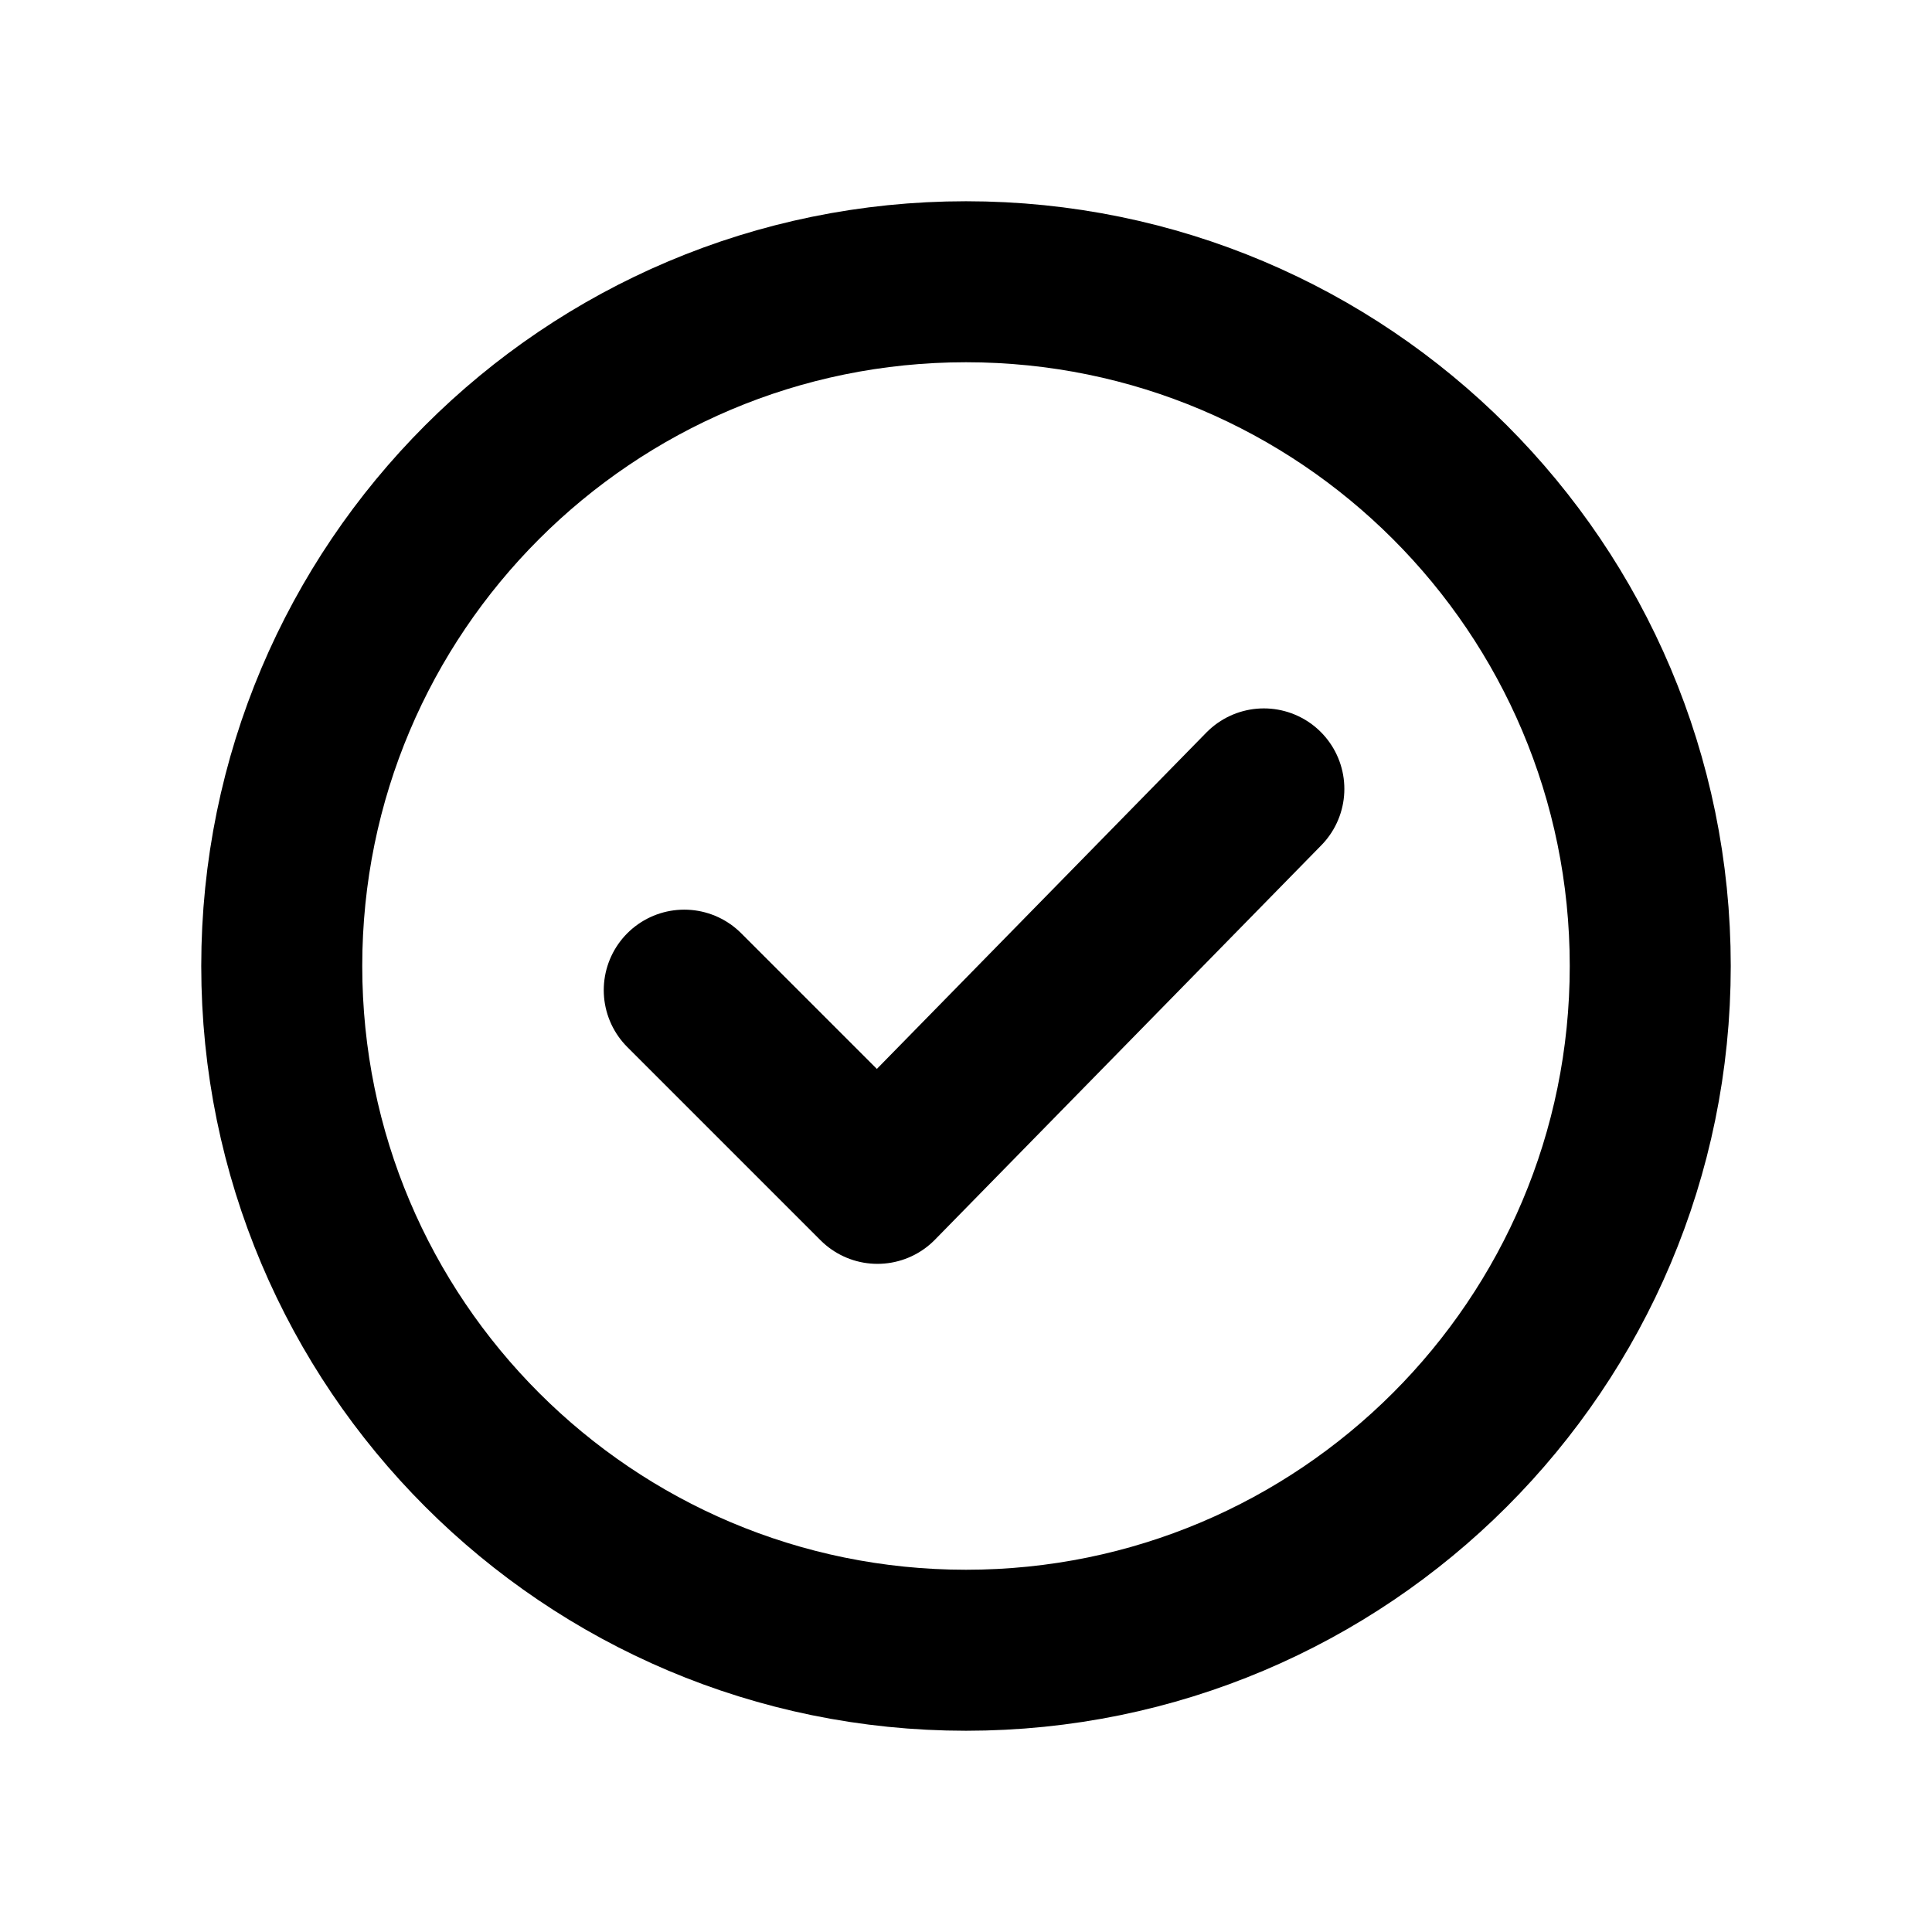
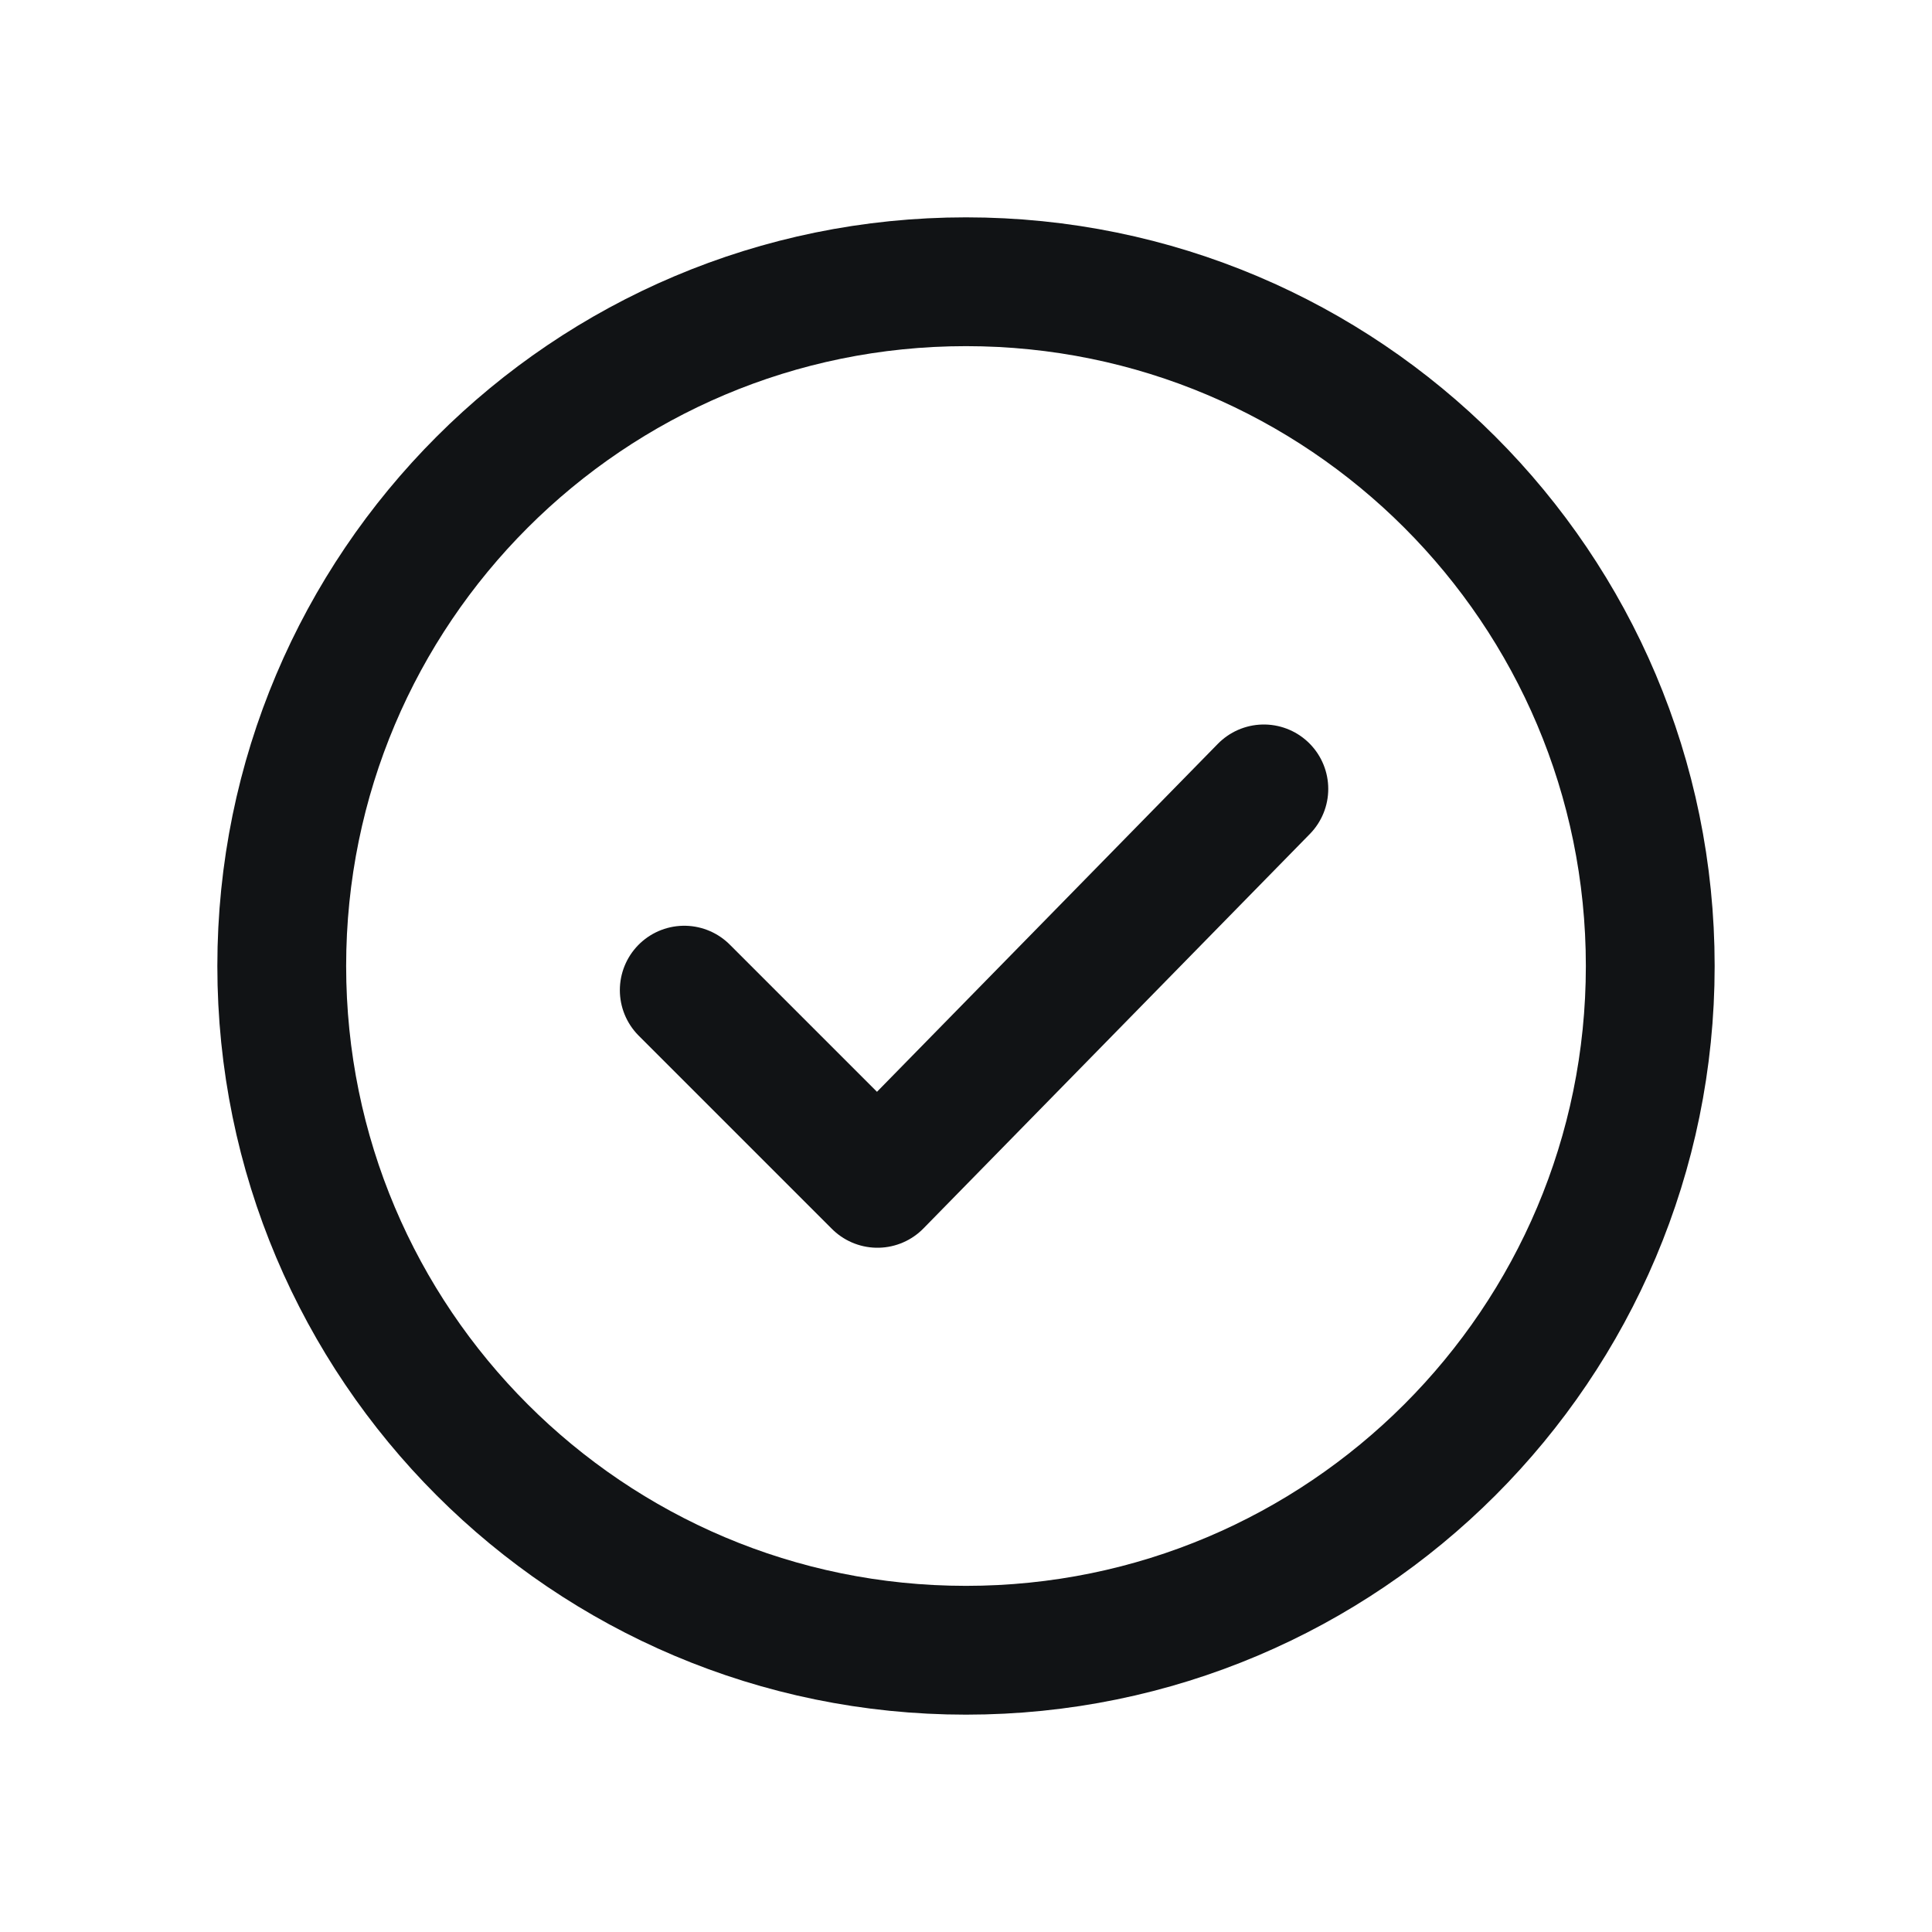
- <svg xmlns="http://www.w3.org/2000/svg" viewBox="0 0 24 24" width="24" height="24" fill="none" stroke="currentColor" stroke-width="2" stroke-linecap="round" stroke-linejoin="round">
+ <svg xmlns="http://www.w3.org/2000/svg" viewBox="0 0 24 24" width="24" height="24" fill="none" stroke="#111315" stroke-width="1.6" stroke-linecap="round" stroke-linejoin="round">
  <circle cx="12" cy="12" r="8.5" />
  <path d="M8.5 12.3l2.4 2.4 4.8-4.9" />
</svg>
